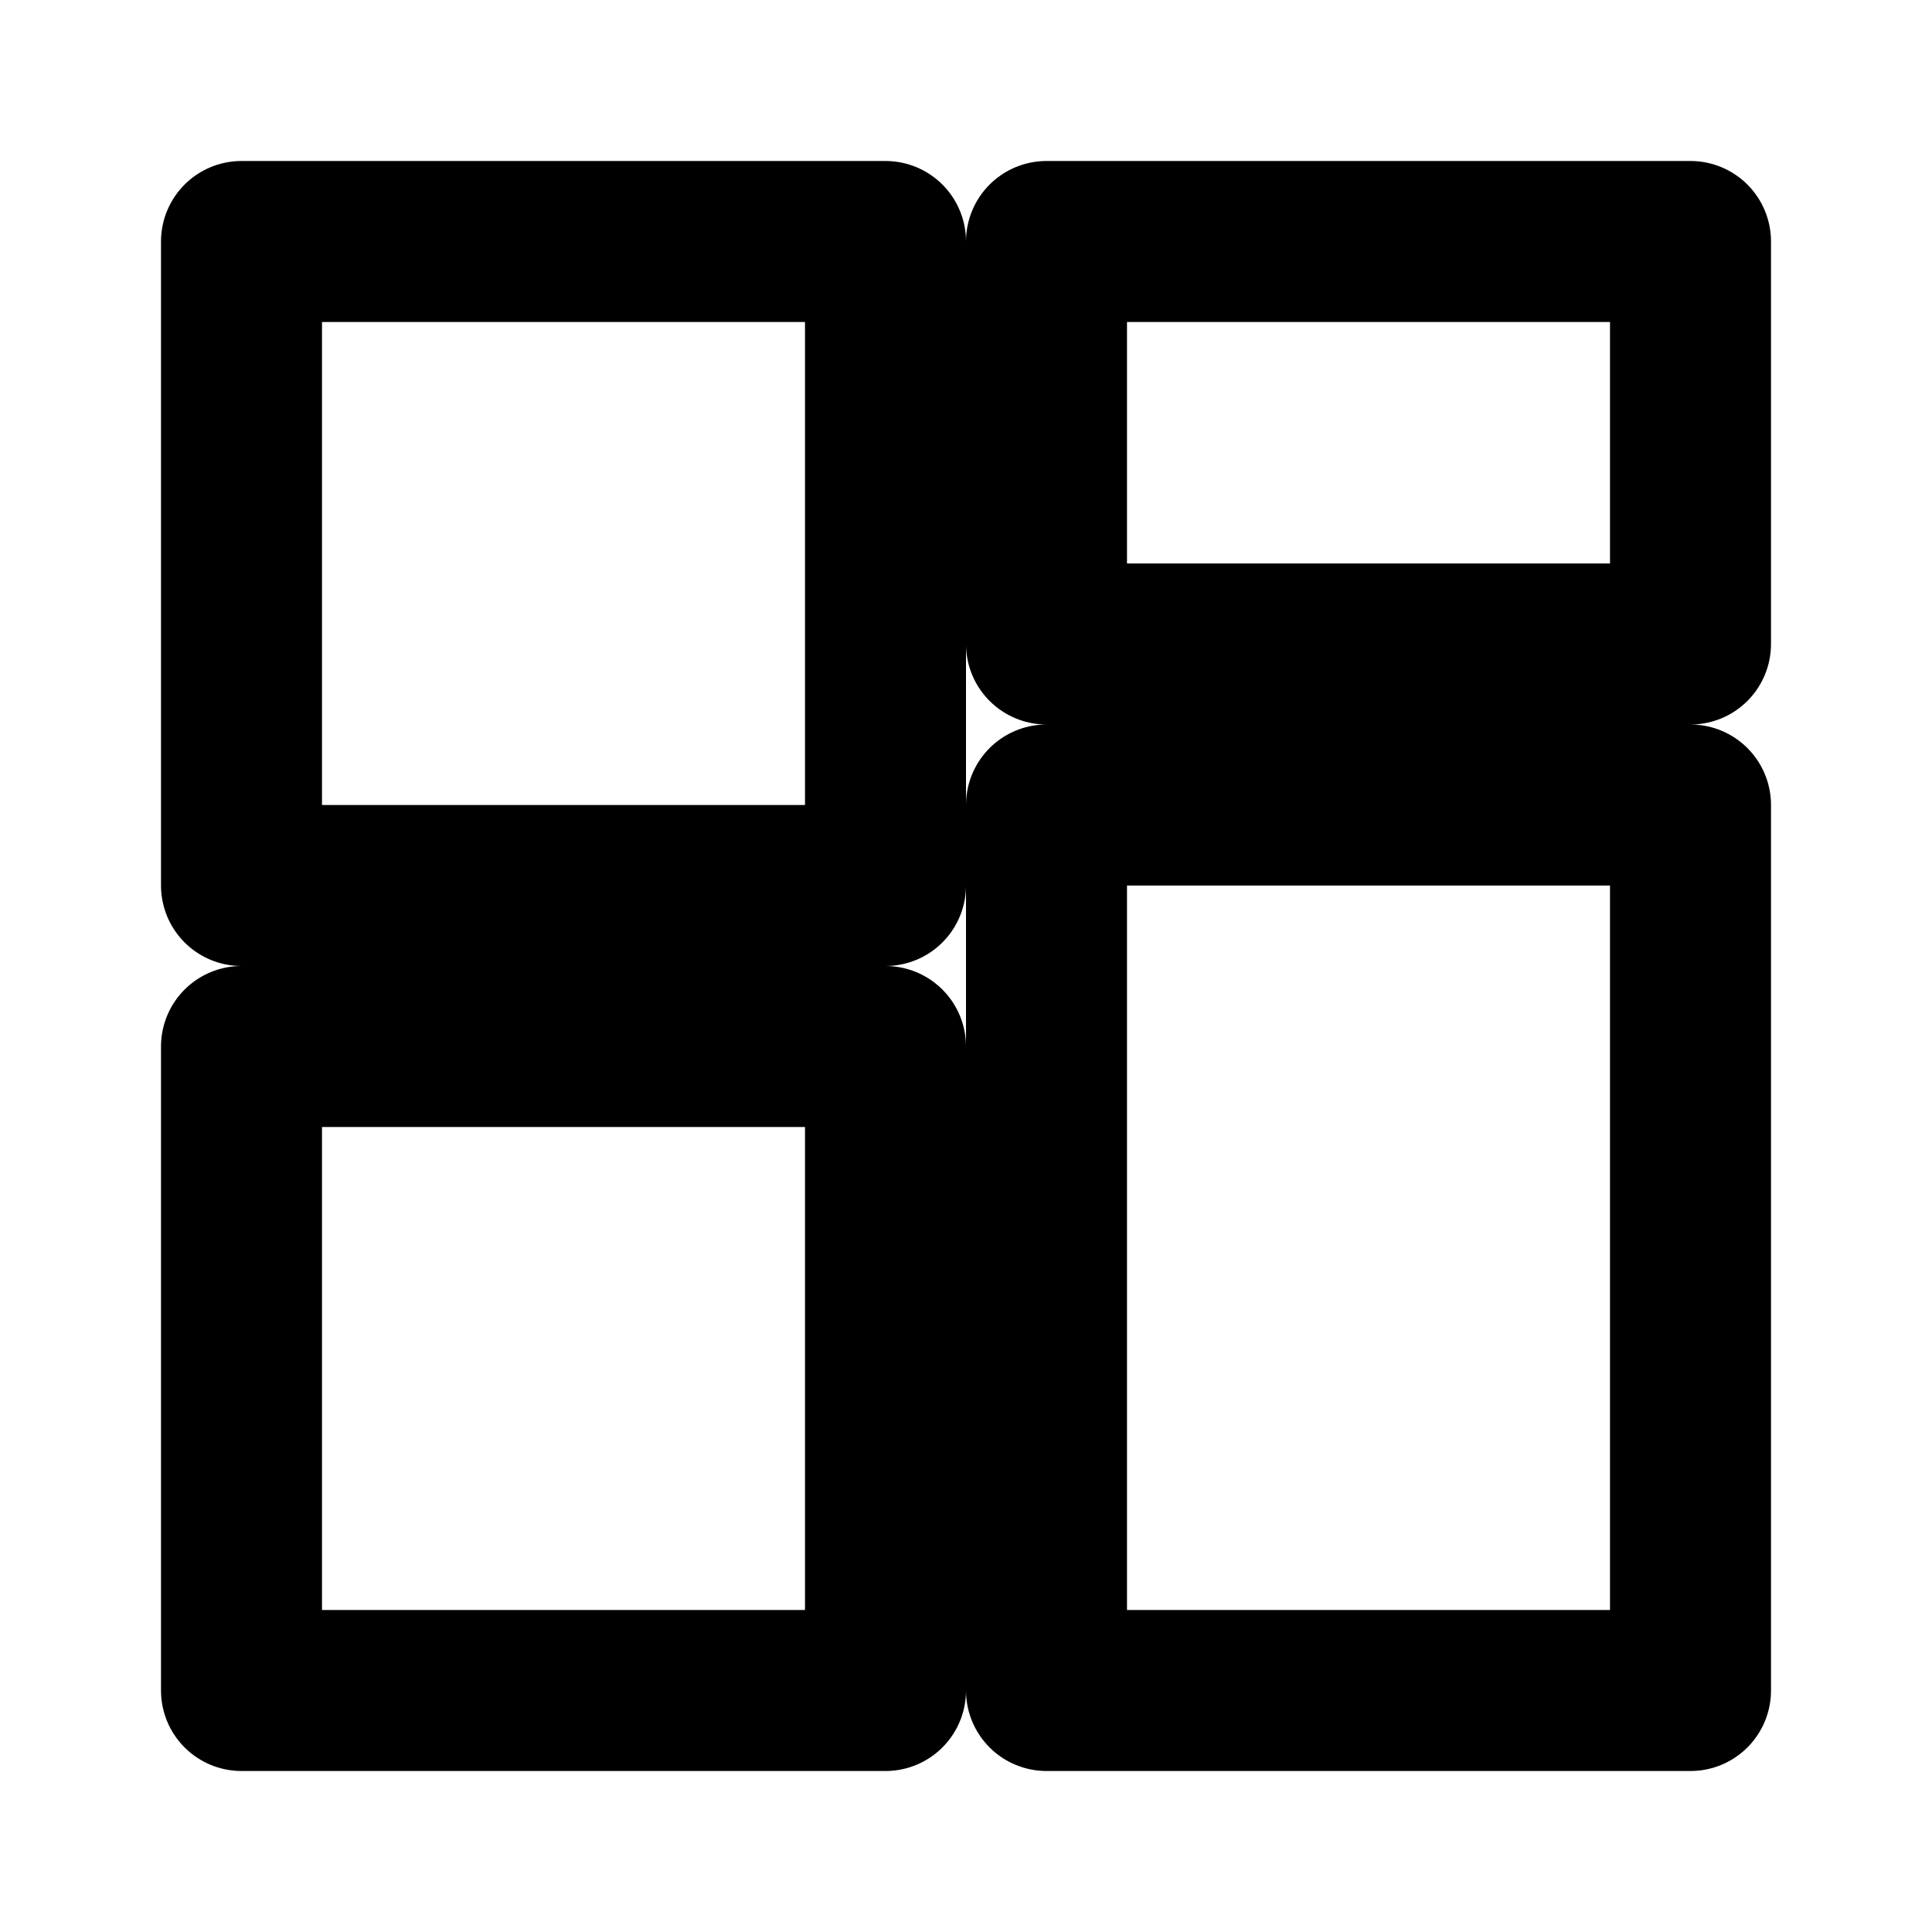
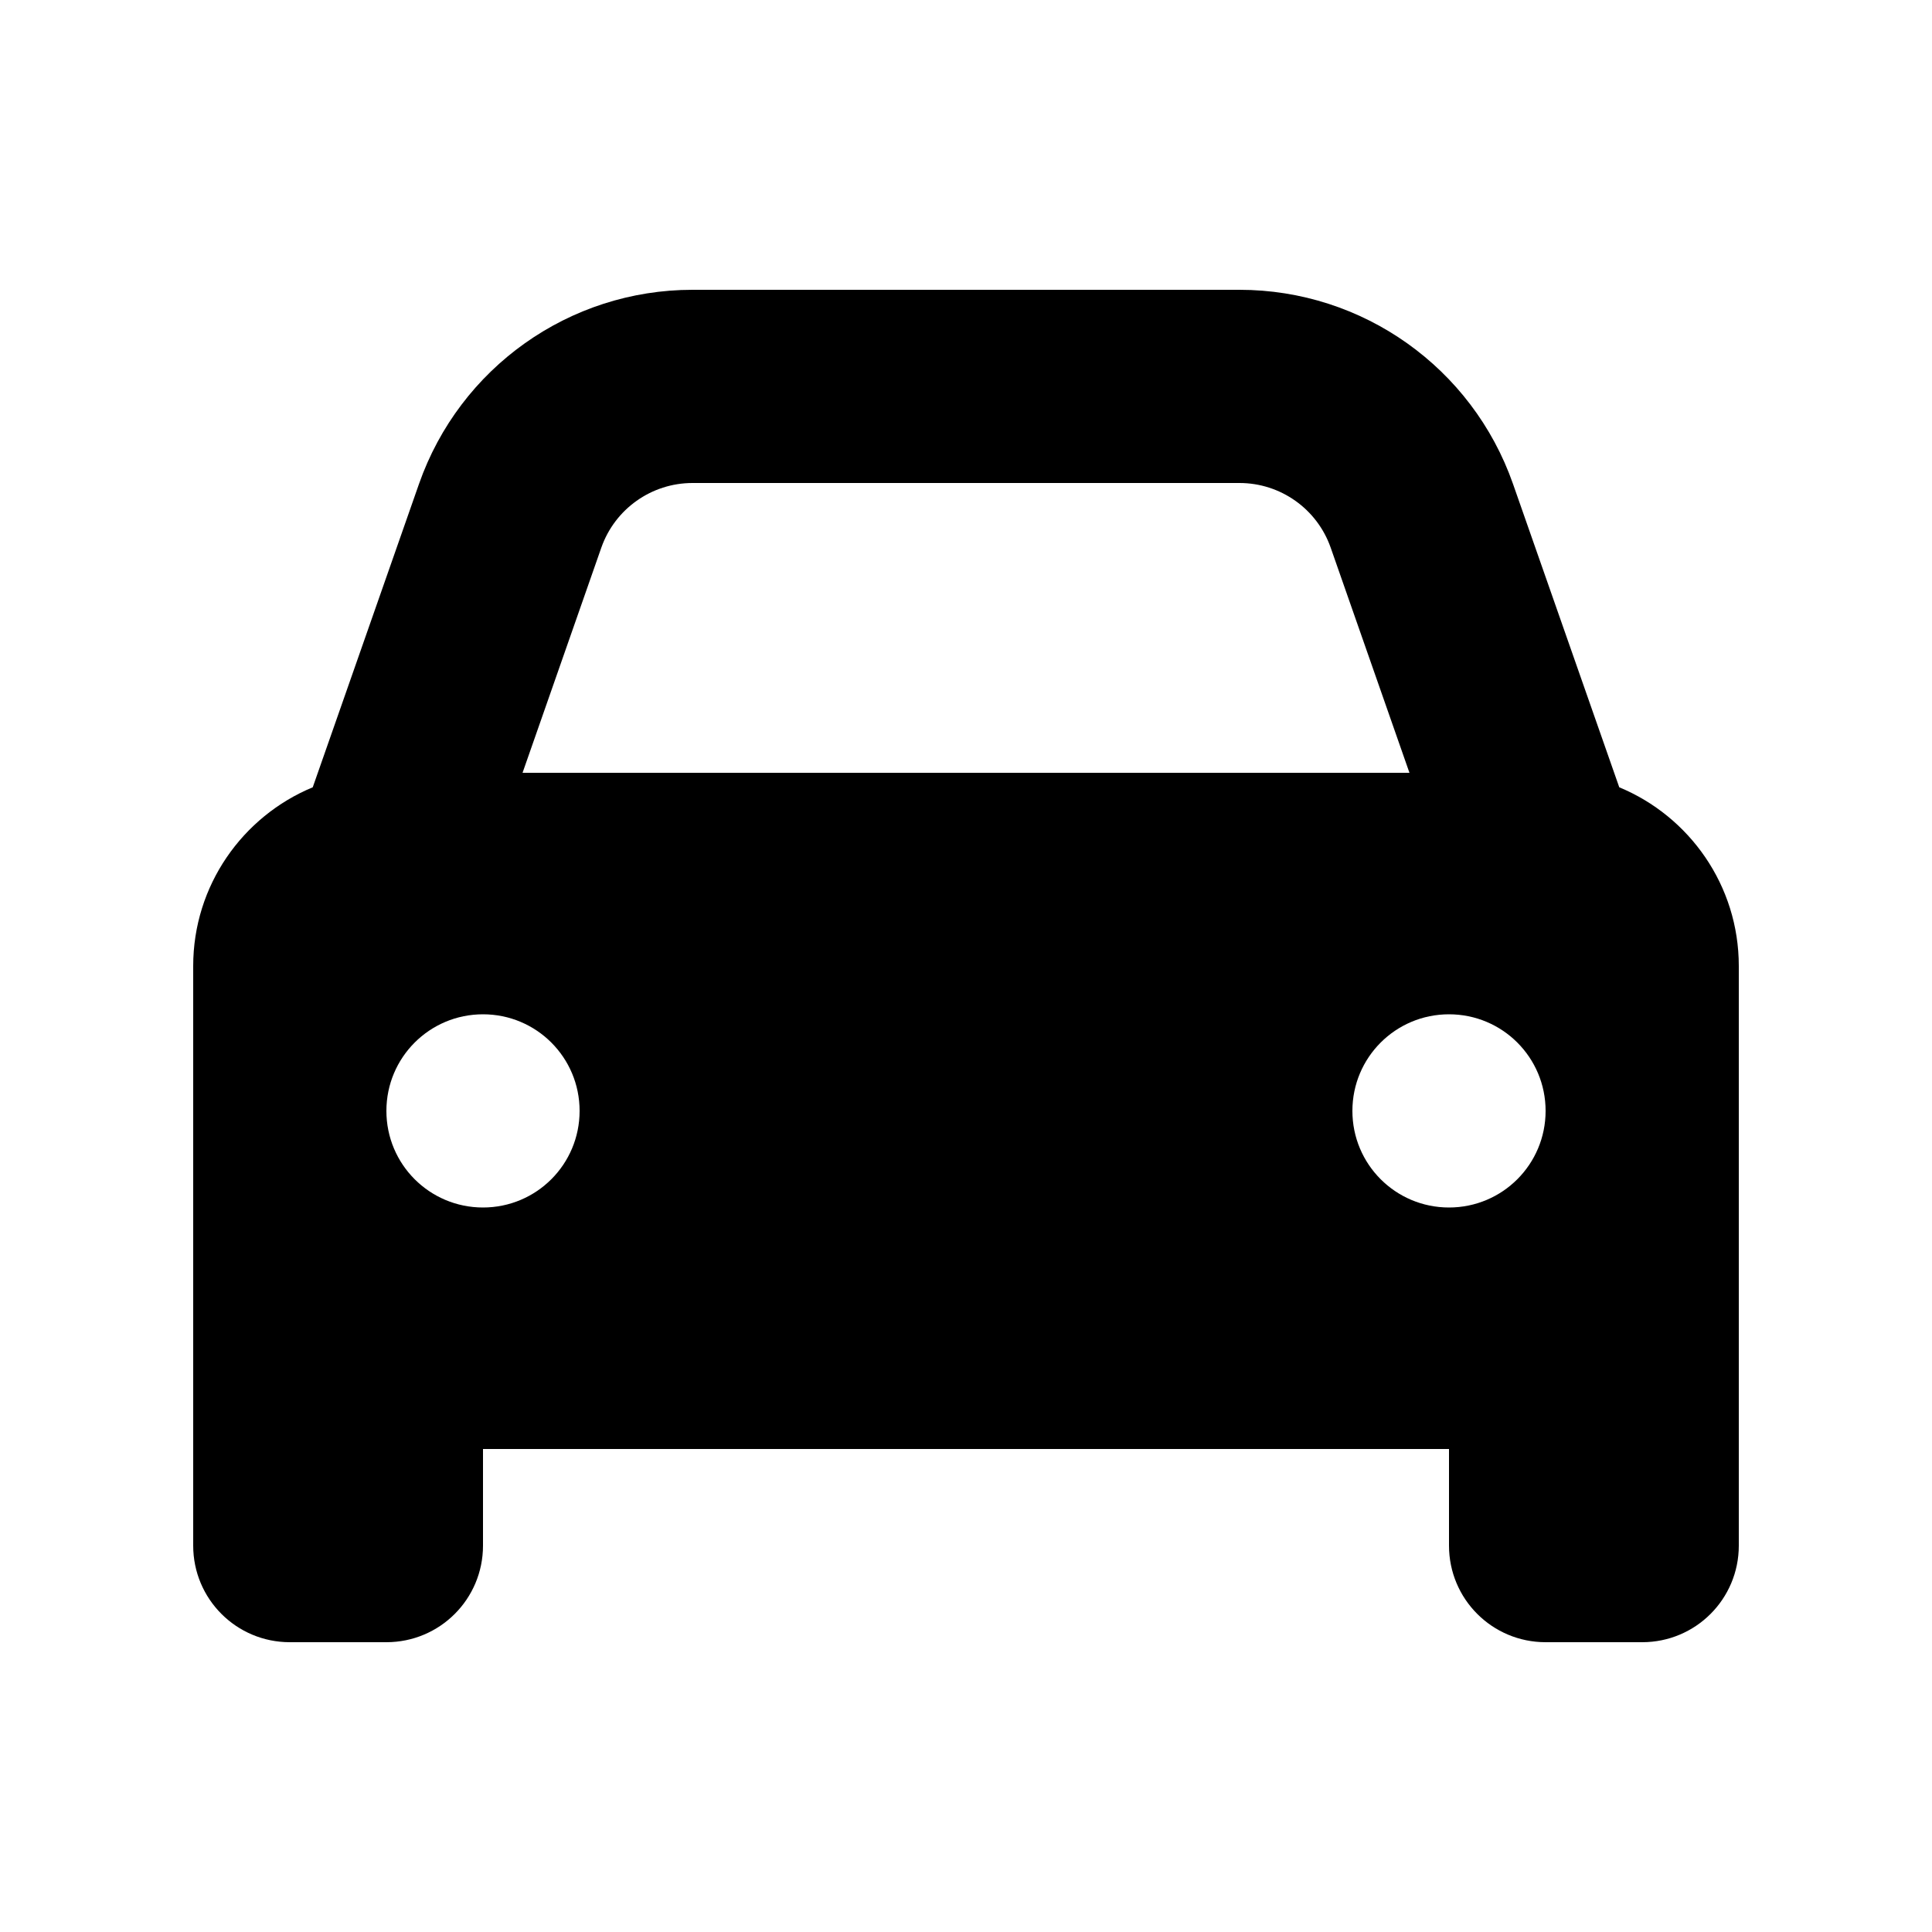
- <svg xmlns="http://www.w3.org/2000/svg" fill="none" viewBox="0 0 24 24" stroke="currentColor">
-   <path stroke-linecap="round" stroke-linejoin="round" stroke-width="2" d="M3 3h8v8H3zM13 3h8v5h-8zM13 10h8v11h-8zM3 13h8v8H3z" />
+ <svg xmlns="http://www.w3.org/2000/svg" viewBox="0 0 640 640">
+   <path d="M199.2 181.4L173.1 256L466.9 256L440.8 181.4C436.3 168.6 424.2 160 410.6 160L229.4 160C215.8 160 203.7 168.6 199.2 181.4zM103.6 260.8L138.8 160.3C152.3 121.8 188.6 96 229.4 96L410.6 96C451.4 96 487.7 121.8 501.2 160.3L536.4 260.8C559.6 270.4 576 293.3 576 320L576 512C576 529.7 561.7 544 544 544L512 544C494.3 544 480 529.7 480 512L480 480L160 480L160 512C160 529.7 145.7 544 128 544L96 544C78.3 544 64 529.7 64 512L64 320C64 293.3 80.4 270.4 103.6 260.8zM192 368C192 350.3 177.7 336 160 336C142.3 336 128 350.3 128 368C128 385.7 142.3 400 160 400C177.7 400 192 385.7 192 368zM480 400C497.7 400 512 385.7 512 368C512 350.3 497.7 336 480 336C462.3 336 448 350.3 448 368C448 385.7 462.3 400 480 400z" />
</svg>
